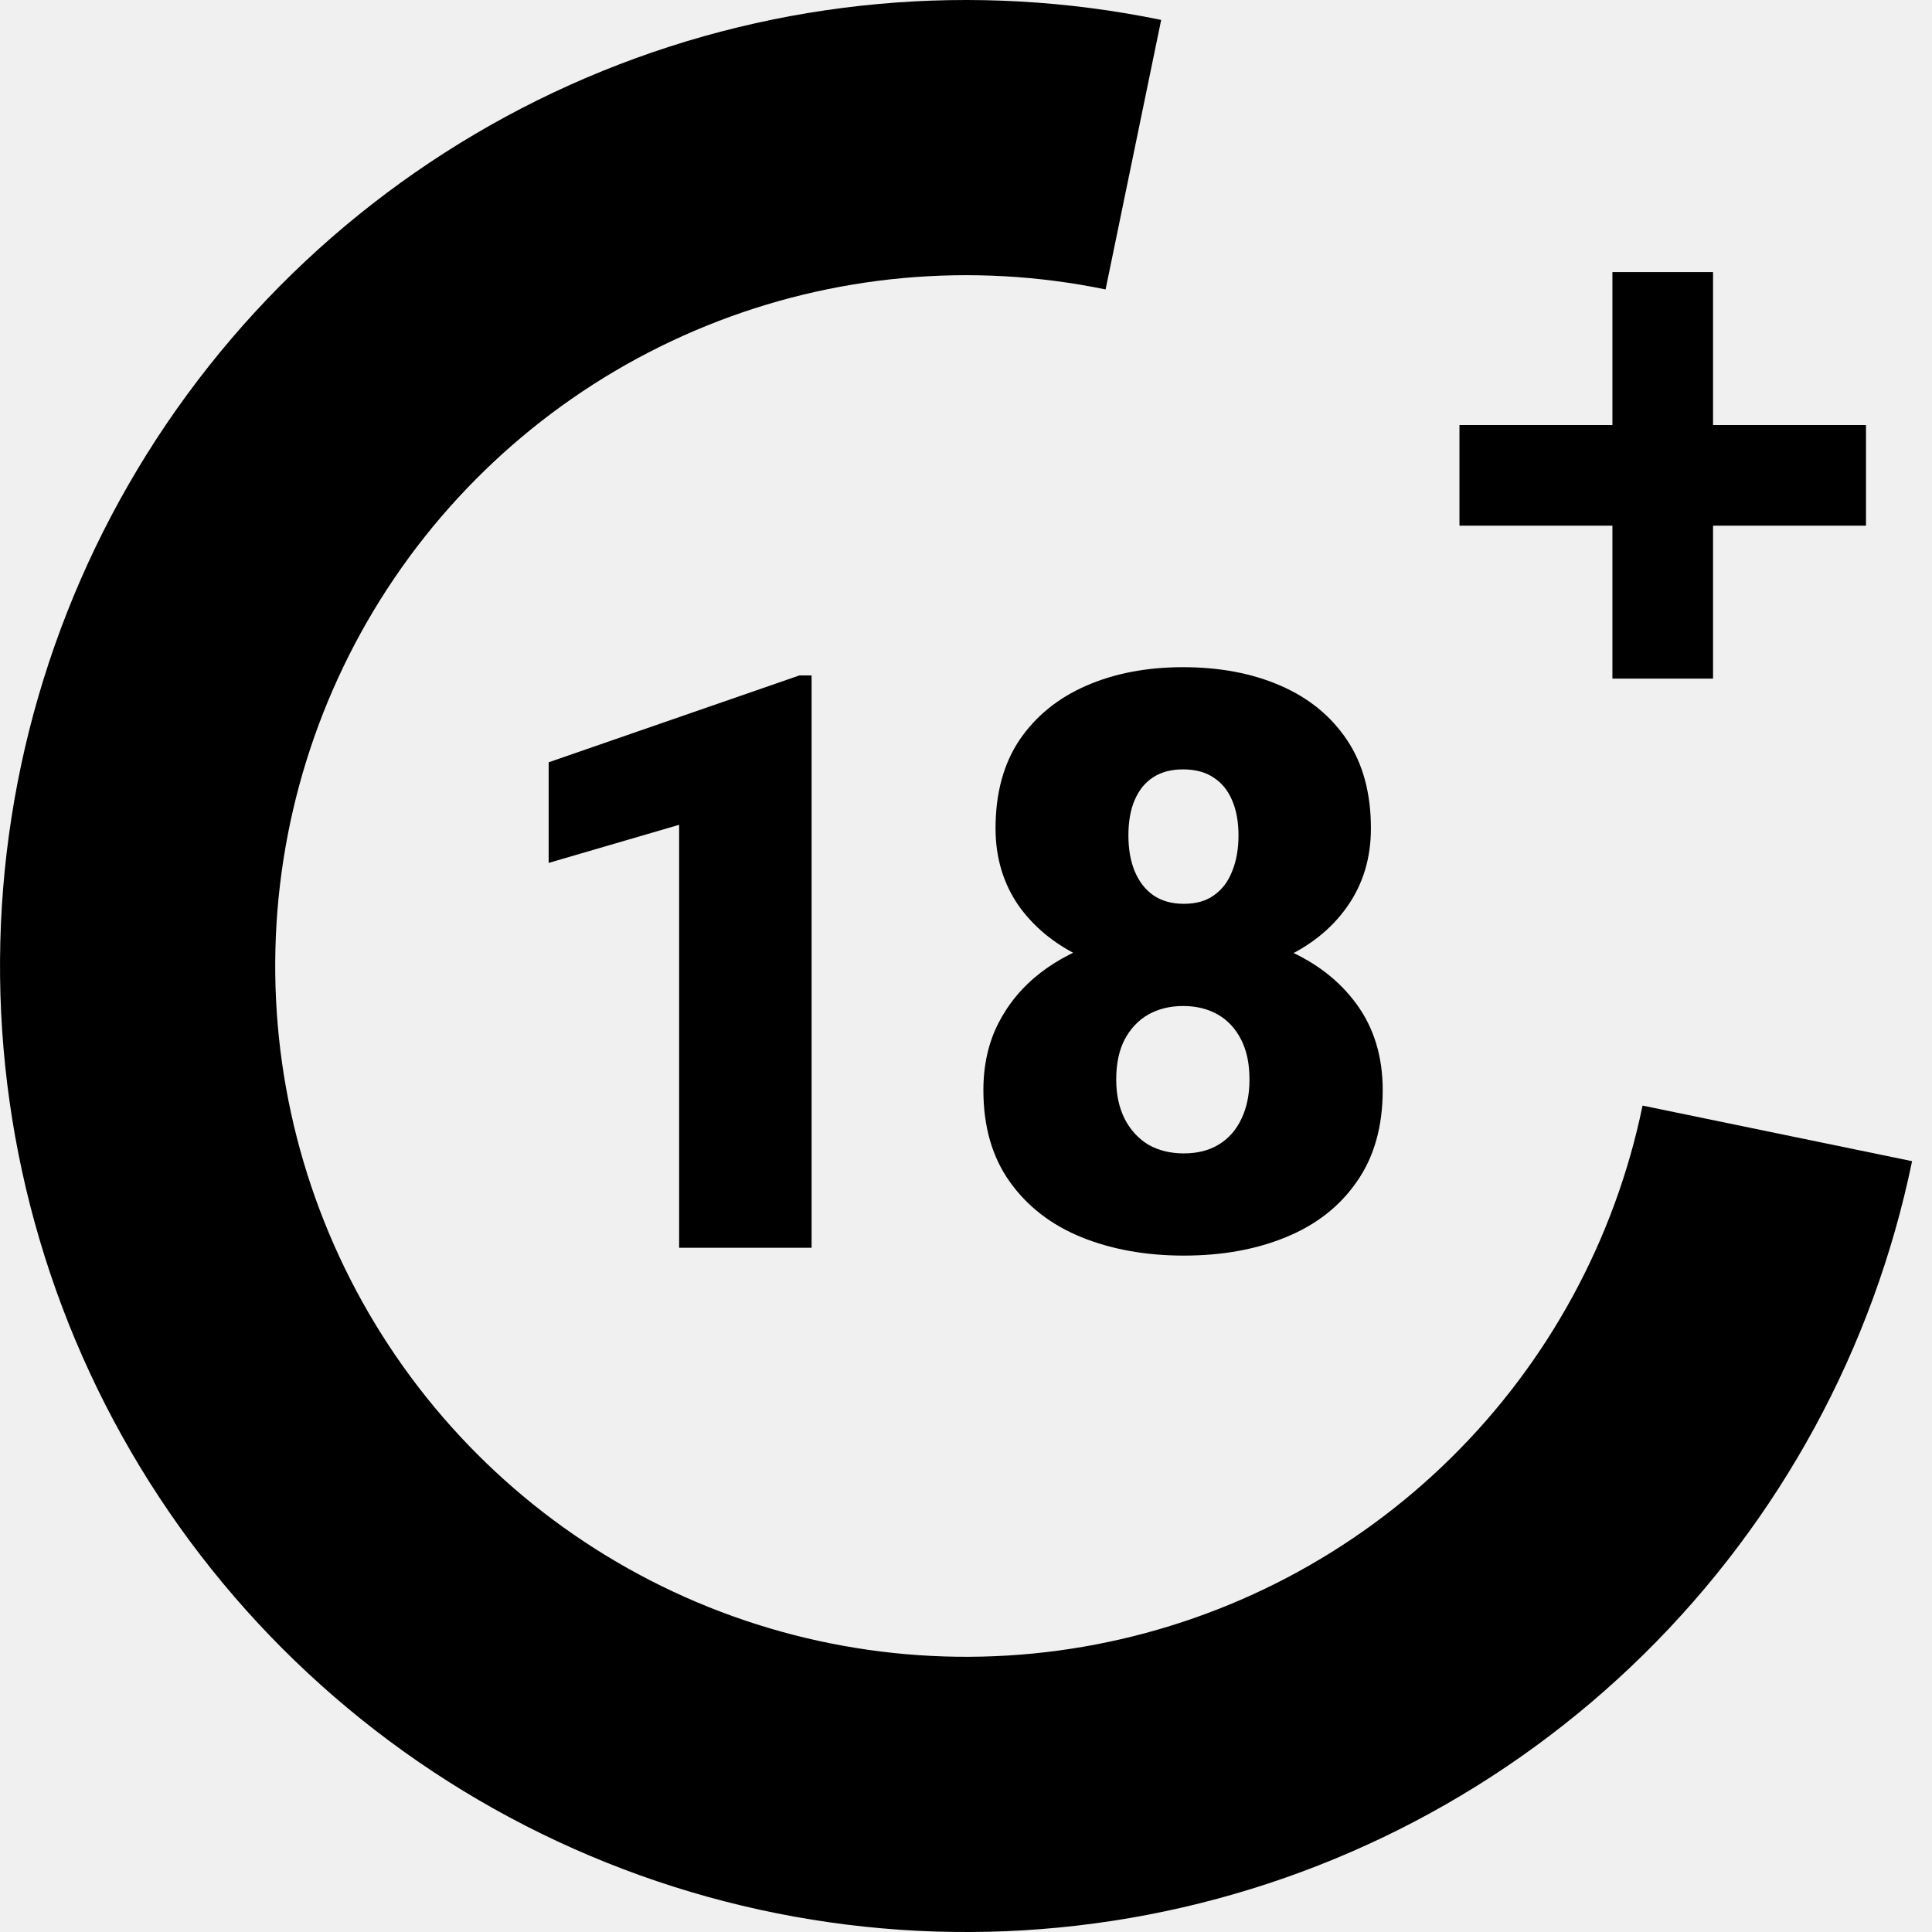
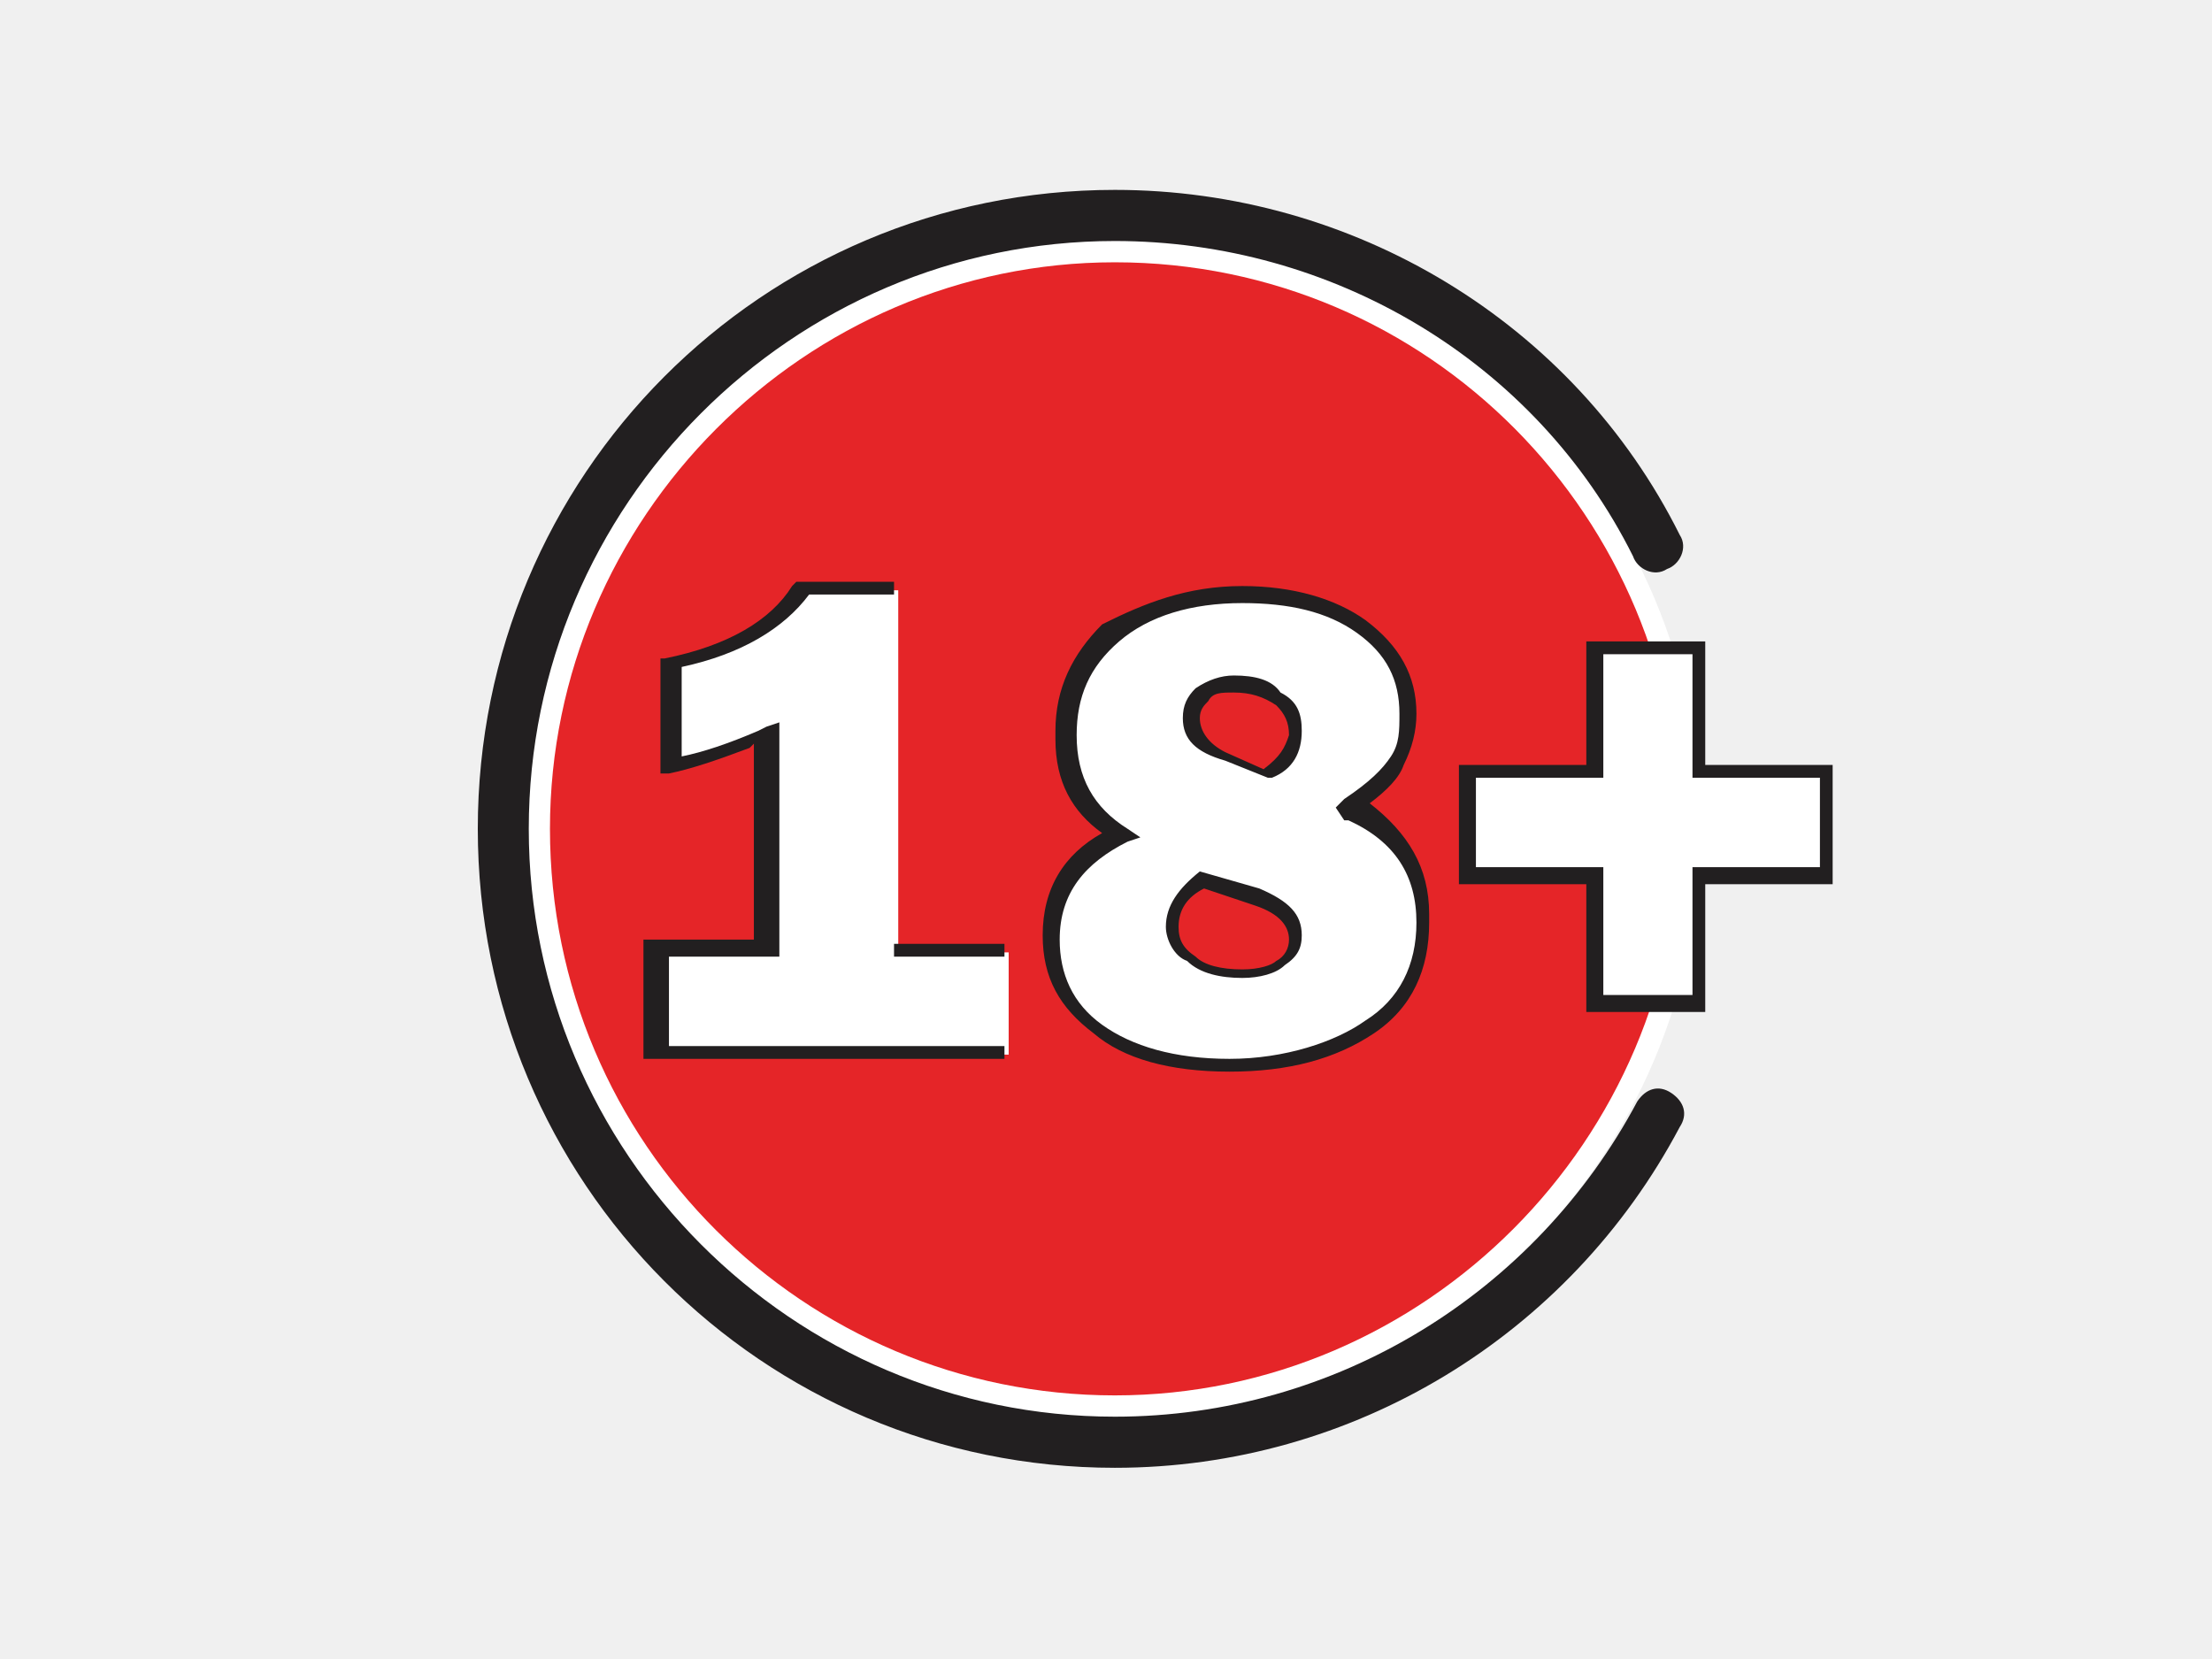
- <svg xmlns="http://www.w3.org/2000/svg" width="48" height="48" viewBox="0 0 48 48" fill="none">
-   <mask id="path-1-inside-1_617_46" fill="white">
-     <path d="M28.849 0.495C24.201 -0.464 19.372 -0.023 14.974 1.762C10.575 3.547 6.805 6.597 4.14 10.525C1.475 14.453 0.034 19.083 0.001 23.829C-0.033 28.576 1.341 33.226 3.95 37.191C6.559 41.157 10.286 44.26 14.658 46.107C19.03 47.955 23.853 48.465 28.515 47.572C33.177 46.679 37.469 44.423 40.849 41.091C44.23 37.758 46.546 33.498 47.505 28.849L40.809 27.468C40.123 30.792 38.467 33.839 36.049 36.222C33.632 38.605 30.562 40.218 27.228 40.856C23.895 41.495 20.446 41.13 17.32 39.809C14.193 38.488 11.528 36.269 9.662 33.433C7.796 30.598 6.814 27.272 6.838 23.878C6.862 20.483 7.892 17.172 9.798 14.364C11.704 11.555 14.4 9.374 17.545 8.097C20.69 6.821 24.143 6.505 27.468 7.191L28.849 0.495Z" />
-   </mask>
-   <path d="M28.849 0.495C24.201 -0.464 19.372 -0.023 14.974 1.762C10.575 3.547 6.805 6.597 4.14 10.525C1.475 14.453 0.034 19.083 0.001 23.829C-0.033 28.576 1.341 33.226 3.95 37.191C6.559 41.157 10.286 44.26 14.658 46.107C19.03 47.955 23.853 48.465 28.515 47.572C33.177 46.679 37.469 44.423 40.849 41.091C44.23 37.758 46.546 33.498 47.505 28.849L40.809 27.468C40.123 30.792 38.467 33.839 36.049 36.222C33.632 38.605 30.562 40.218 27.228 40.856C23.895 41.495 20.446 41.13 17.32 39.809C14.193 38.488 11.528 36.269 9.662 33.433C7.796 30.598 6.814 27.272 6.838 23.878C6.862 20.483 7.892 17.172 9.798 14.364C11.704 11.555 14.4 9.374 17.545 8.097C20.69 6.821 24.143 6.505 27.468 7.191L28.849 0.495Z" fill="black" stroke="black" stroke-width="6" mask="url(#path-1-inside-1_617_46)" />
-   <path d="M20.164 16.781V31H16.873V20.492L13.631 21.439V18.939L19.861 16.781H20.164ZM34.353 27.084C34.353 27.989 34.139 28.747 33.709 29.359C33.286 29.971 32.7 30.43 31.951 30.736C31.209 31.042 30.363 31.195 29.412 31.195C28.468 31.195 27.619 31.042 26.863 30.736C26.115 30.43 25.522 29.971 25.086 29.359C24.65 28.747 24.432 27.989 24.432 27.084C24.432 26.465 24.555 25.912 24.803 25.424C25.057 24.929 25.408 24.509 25.857 24.164C26.307 23.819 26.831 23.555 27.43 23.373C28.035 23.191 28.689 23.1 29.393 23.1C30.343 23.1 31.193 23.262 31.941 23.588C32.69 23.907 33.279 24.363 33.709 24.955C34.139 25.547 34.353 26.257 34.353 27.084ZM31.043 26.82C31.043 26.43 30.975 26.101 30.838 25.834C30.701 25.561 30.509 25.352 30.262 25.209C30.014 25.066 29.725 24.994 29.393 24.994C29.067 24.994 28.777 25.066 28.523 25.209C28.276 25.352 28.081 25.561 27.938 25.834C27.801 26.101 27.732 26.43 27.732 26.82C27.732 27.198 27.804 27.527 27.947 27.807C28.09 28.08 28.286 28.292 28.533 28.441C28.787 28.585 29.08 28.656 29.412 28.656C29.744 28.656 30.031 28.585 30.271 28.441C30.519 28.292 30.708 28.08 30.838 27.807C30.975 27.527 31.043 27.198 31.043 26.82ZM34.06 20.58C34.06 21.322 33.862 21.973 33.465 22.533C33.074 23.087 32.527 23.52 31.824 23.832C31.128 24.138 30.324 24.291 29.412 24.291C28.507 24.291 27.7 24.138 26.99 23.832C26.287 23.52 25.734 23.087 25.33 22.533C24.933 21.973 24.734 21.322 24.734 20.58C24.734 19.708 24.933 18.975 25.33 18.383C25.734 17.79 26.287 17.341 26.99 17.035C27.693 16.729 28.494 16.576 29.393 16.576C30.304 16.576 31.111 16.729 31.814 17.035C32.518 17.341 33.068 17.79 33.465 18.383C33.862 18.975 34.06 19.708 34.06 20.58ZM30.77 20.756C30.77 20.417 30.717 20.128 30.613 19.887C30.509 19.639 30.356 19.451 30.154 19.32C29.953 19.184 29.699 19.115 29.393 19.115C29.1 19.115 28.852 19.18 28.65 19.311C28.449 19.441 28.296 19.63 28.191 19.877C28.087 20.118 28.035 20.411 28.035 20.756C28.035 21.094 28.087 21.391 28.191 21.645C28.296 21.898 28.449 22.097 28.65 22.24C28.859 22.384 29.113 22.455 29.412 22.455C29.718 22.455 29.969 22.384 30.164 22.24C30.366 22.097 30.516 21.898 30.613 21.645C30.717 21.391 30.77 21.094 30.77 20.756Z" fill="black" />
-   <path d="M42.56 10.56H46.36V13.06H42.56V16.86H40.06V13.06H36.26V10.56H40.06V6.76H42.56V10.56Z" fill="black" />
+ <svg xmlns="http://www.w3.org/2000/svg" width="64" height="48" viewBox="0 0 64 48" fill="none">
+   <g clip-path="url(#clip0_3969_137)">
+     <path fill-rule="evenodd" clip-rule="evenodd" d="M49.214 23.981C49.214 33.471 41.472 41.235 32.01 41.235C22.425 41.235 14.807 33.471 14.807 23.981C14.807 14.491 22.548 6.727 32.01 6.727C41.472 6.727 49.214 14.491 49.214 23.981Z" fill="white" />
+     <path fill-rule="evenodd" clip-rule="evenodd" d="M48.599 23.981C48.599 32.978 41.226 40.373 32.256 40.373C23.285 40.373 15.912 33.101 15.912 23.981C15.912 14.984 23.285 7.589 32.256 7.589C41.349 7.589 48.599 14.984 48.599 23.981Z" fill="#E52528" />
+     <path fill-rule="evenodd" clip-rule="evenodd" d="M32.257 42.468C22.057 42.468 13.824 34.21 13.824 23.981C13.824 13.752 22.057 5.494 32.257 5.494C39.138 5.494 45.528 9.315 48.6 15.477C48.846 15.847 48.6 16.34 48.232 16.463C47.863 16.709 47.371 16.463 47.248 16.093C44.422 10.424 38.524 6.973 32.257 6.973C22.918 6.973 15.299 14.614 15.299 23.981C15.299 33.348 22.918 40.989 32.257 40.989C38.647 40.989 44.422 37.415 47.371 31.869C47.617 31.499 47.986 31.376 48.354 31.622C48.723 31.869 48.846 32.239 48.6 32.608C45.405 38.647 39.138 42.468 32.257 42.468Z" fill="#221F20" />
+     <path fill-rule="evenodd" clip-rule="evenodd" d="M25.989 27.555H29.184V30.513H19.107V27.555H22.302V21.27C21.074 21.762 20.213 22.132 19.476 22.255V19.297C21.319 18.928 22.548 18.188 23.285 17.079H25.989V27.555Z" fill="white" />
+     <path d="M26.236 16.832H23.041L22.918 16.956C22.304 17.942 21.075 18.681 19.232 19.051H19.109V22.379H19.355C19.969 22.255 20.706 22.009 21.689 21.639L21.812 21.516V27.185H18.617V30.636H29.062V27.308H25.867V16.832H26.236ZM25.867 17.326V27.678H29.062V30.266H19.355V27.678H22.549V20.9L22.181 21.023L21.935 21.146C21.075 21.516 20.338 21.762 19.723 21.886V19.297C21.444 18.928 22.672 18.188 23.41 17.202H25.867V17.326Z" fill="#221F20" />
+     <path fill-rule="evenodd" clip-rule="evenodd" d="M36.681 22.379C37.173 22.132 37.541 21.762 37.541 21.146C37.541 20.777 37.419 20.407 37.05 20.16C36.804 19.914 36.313 19.791 35.821 19.791C35.452 19.791 35.084 19.914 34.961 20.037C34.592 20.284 34.469 20.53 34.469 20.777C34.469 21.27 34.838 21.639 35.452 21.886L36.681 22.379ZM34.838 25.46C34.224 25.83 33.978 26.199 33.978 26.816C33.978 27.185 34.101 27.555 34.469 27.802C34.838 28.048 35.33 28.171 35.944 28.171C36.435 28.171 36.804 28.048 37.05 27.925C37.296 27.678 37.419 27.432 37.419 27.185C37.419 26.692 37.05 26.323 36.313 25.953L34.838 25.46ZM39.139 23.365C40.491 24.104 41.228 25.213 41.228 26.569C41.228 27.925 40.736 28.911 39.63 29.65C38.647 30.39 37.296 30.759 35.698 30.759C34.101 30.759 32.749 30.39 31.889 29.773C31.029 29.157 30.537 28.171 30.537 27.185C30.537 25.83 31.274 24.844 32.626 24.227C31.52 23.488 30.906 22.502 30.906 21.27C30.906 20.16 31.397 19.174 32.258 18.435C33.118 17.695 34.346 17.326 35.944 17.326C37.296 17.326 38.525 17.695 39.385 18.312C40.368 18.805 40.736 19.667 40.736 20.653C40.736 21.146 40.614 21.639 40.491 22.009C40.245 22.502 39.753 22.872 39.139 23.365Z" fill="white" />
+     <path d="M35.944 16.956C37.418 16.956 38.647 17.326 39.507 17.942C40.49 18.681 40.982 19.544 40.982 20.653C40.982 21.146 40.859 21.639 40.613 22.132C40.49 22.502 40.121 22.872 39.63 23.242C40.736 24.104 41.35 25.09 41.35 26.446V26.569V26.692C41.35 28.048 40.859 29.157 39.753 29.897C38.647 30.636 37.295 31.006 35.575 31.006C33.855 31.006 32.503 30.636 31.643 29.897C30.66 29.157 30.168 28.295 30.168 27.062C30.168 25.706 30.782 24.721 31.888 24.104C31.028 23.488 30.537 22.625 30.537 21.393V21.27V21.146C30.537 19.914 31.028 18.928 31.888 18.065C33.117 17.449 34.346 16.956 35.944 16.956ZM35.944 17.449C34.469 17.449 33.24 17.819 32.38 18.558C31.52 19.298 31.151 20.16 31.151 21.27C31.151 22.502 31.643 23.365 32.626 23.981L32.994 24.228L32.626 24.351C31.397 24.967 30.66 25.83 30.66 27.186C30.66 28.171 31.028 29.034 31.888 29.65C32.748 30.267 33.977 30.636 35.575 30.636C37.172 30.636 38.647 30.143 39.507 29.527C40.49 28.911 40.982 27.925 40.982 26.692C40.982 25.337 40.367 24.351 39.016 23.735H38.893L38.647 23.365L38.893 23.118C39.63 22.625 39.999 22.256 40.244 21.886C40.49 21.516 40.49 21.146 40.49 20.653C40.49 19.668 40.121 18.928 39.261 18.312C38.401 17.695 37.295 17.449 35.944 17.449ZM34.715 25.213L36.435 25.706C37.295 26.076 37.664 26.446 37.664 27.062C37.664 27.432 37.541 27.678 37.172 27.925C36.927 28.171 36.435 28.295 35.944 28.295C35.329 28.295 34.715 28.171 34.346 27.802C33.977 27.678 33.732 27.186 33.732 26.816C33.732 26.2 34.1 25.706 34.715 25.213ZM34.837 25.706C34.346 25.953 34.1 26.323 34.1 26.816C34.1 27.186 34.223 27.432 34.592 27.678C34.837 27.925 35.329 28.048 35.944 28.048C36.435 28.048 36.804 27.925 36.927 27.802C37.172 27.678 37.295 27.432 37.295 27.186C37.295 26.816 37.049 26.446 36.312 26.2L34.837 25.706ZM35.698 19.544C36.312 19.544 36.804 19.668 37.049 20.037C37.541 20.284 37.664 20.653 37.664 21.146C37.664 21.763 37.418 22.256 36.804 22.502H36.681L35.452 22.009C34.592 21.763 34.223 21.393 34.223 20.777C34.223 20.407 34.346 20.16 34.592 19.914C34.96 19.668 35.329 19.544 35.698 19.544ZM35.698 20.037C35.329 20.037 35.083 20.037 34.96 20.284C34.837 20.407 34.715 20.53 34.715 20.777C34.715 21.146 34.96 21.516 35.452 21.763L36.558 22.256C37.049 21.886 37.172 21.639 37.295 21.27C37.295 20.9 37.172 20.653 36.927 20.407C36.558 20.16 36.189 20.037 35.698 20.037Z" fill="#221F20" />
+     <path fill-rule="evenodd" clip-rule="evenodd" d="M46.142 18.805H49.091V22.379H52.777V25.337H49.091V29.034H46.142V25.337H42.455V22.379H46.142V18.805Z" fill="white" />
+     <path d="M49.338 18.558H45.897V22.132H42.211V25.583H45.897V29.28H49.338V25.583H53.025V22.132H49.338V18.558ZM48.969 18.928V22.502H52.656V25.09H48.969V28.788H46.389V25.09H42.703V22.502H46.389V18.928H48.969Z" fill="#221F20" />
+   </g>
+   <defs>
+     <clipPath id="clip0_3969_137">
+       <rect width="39.323" height="36.974" fill="white" transform="translate(13.7012 5.49414)" />
+     </clipPath>
+   </defs>
</svg>
